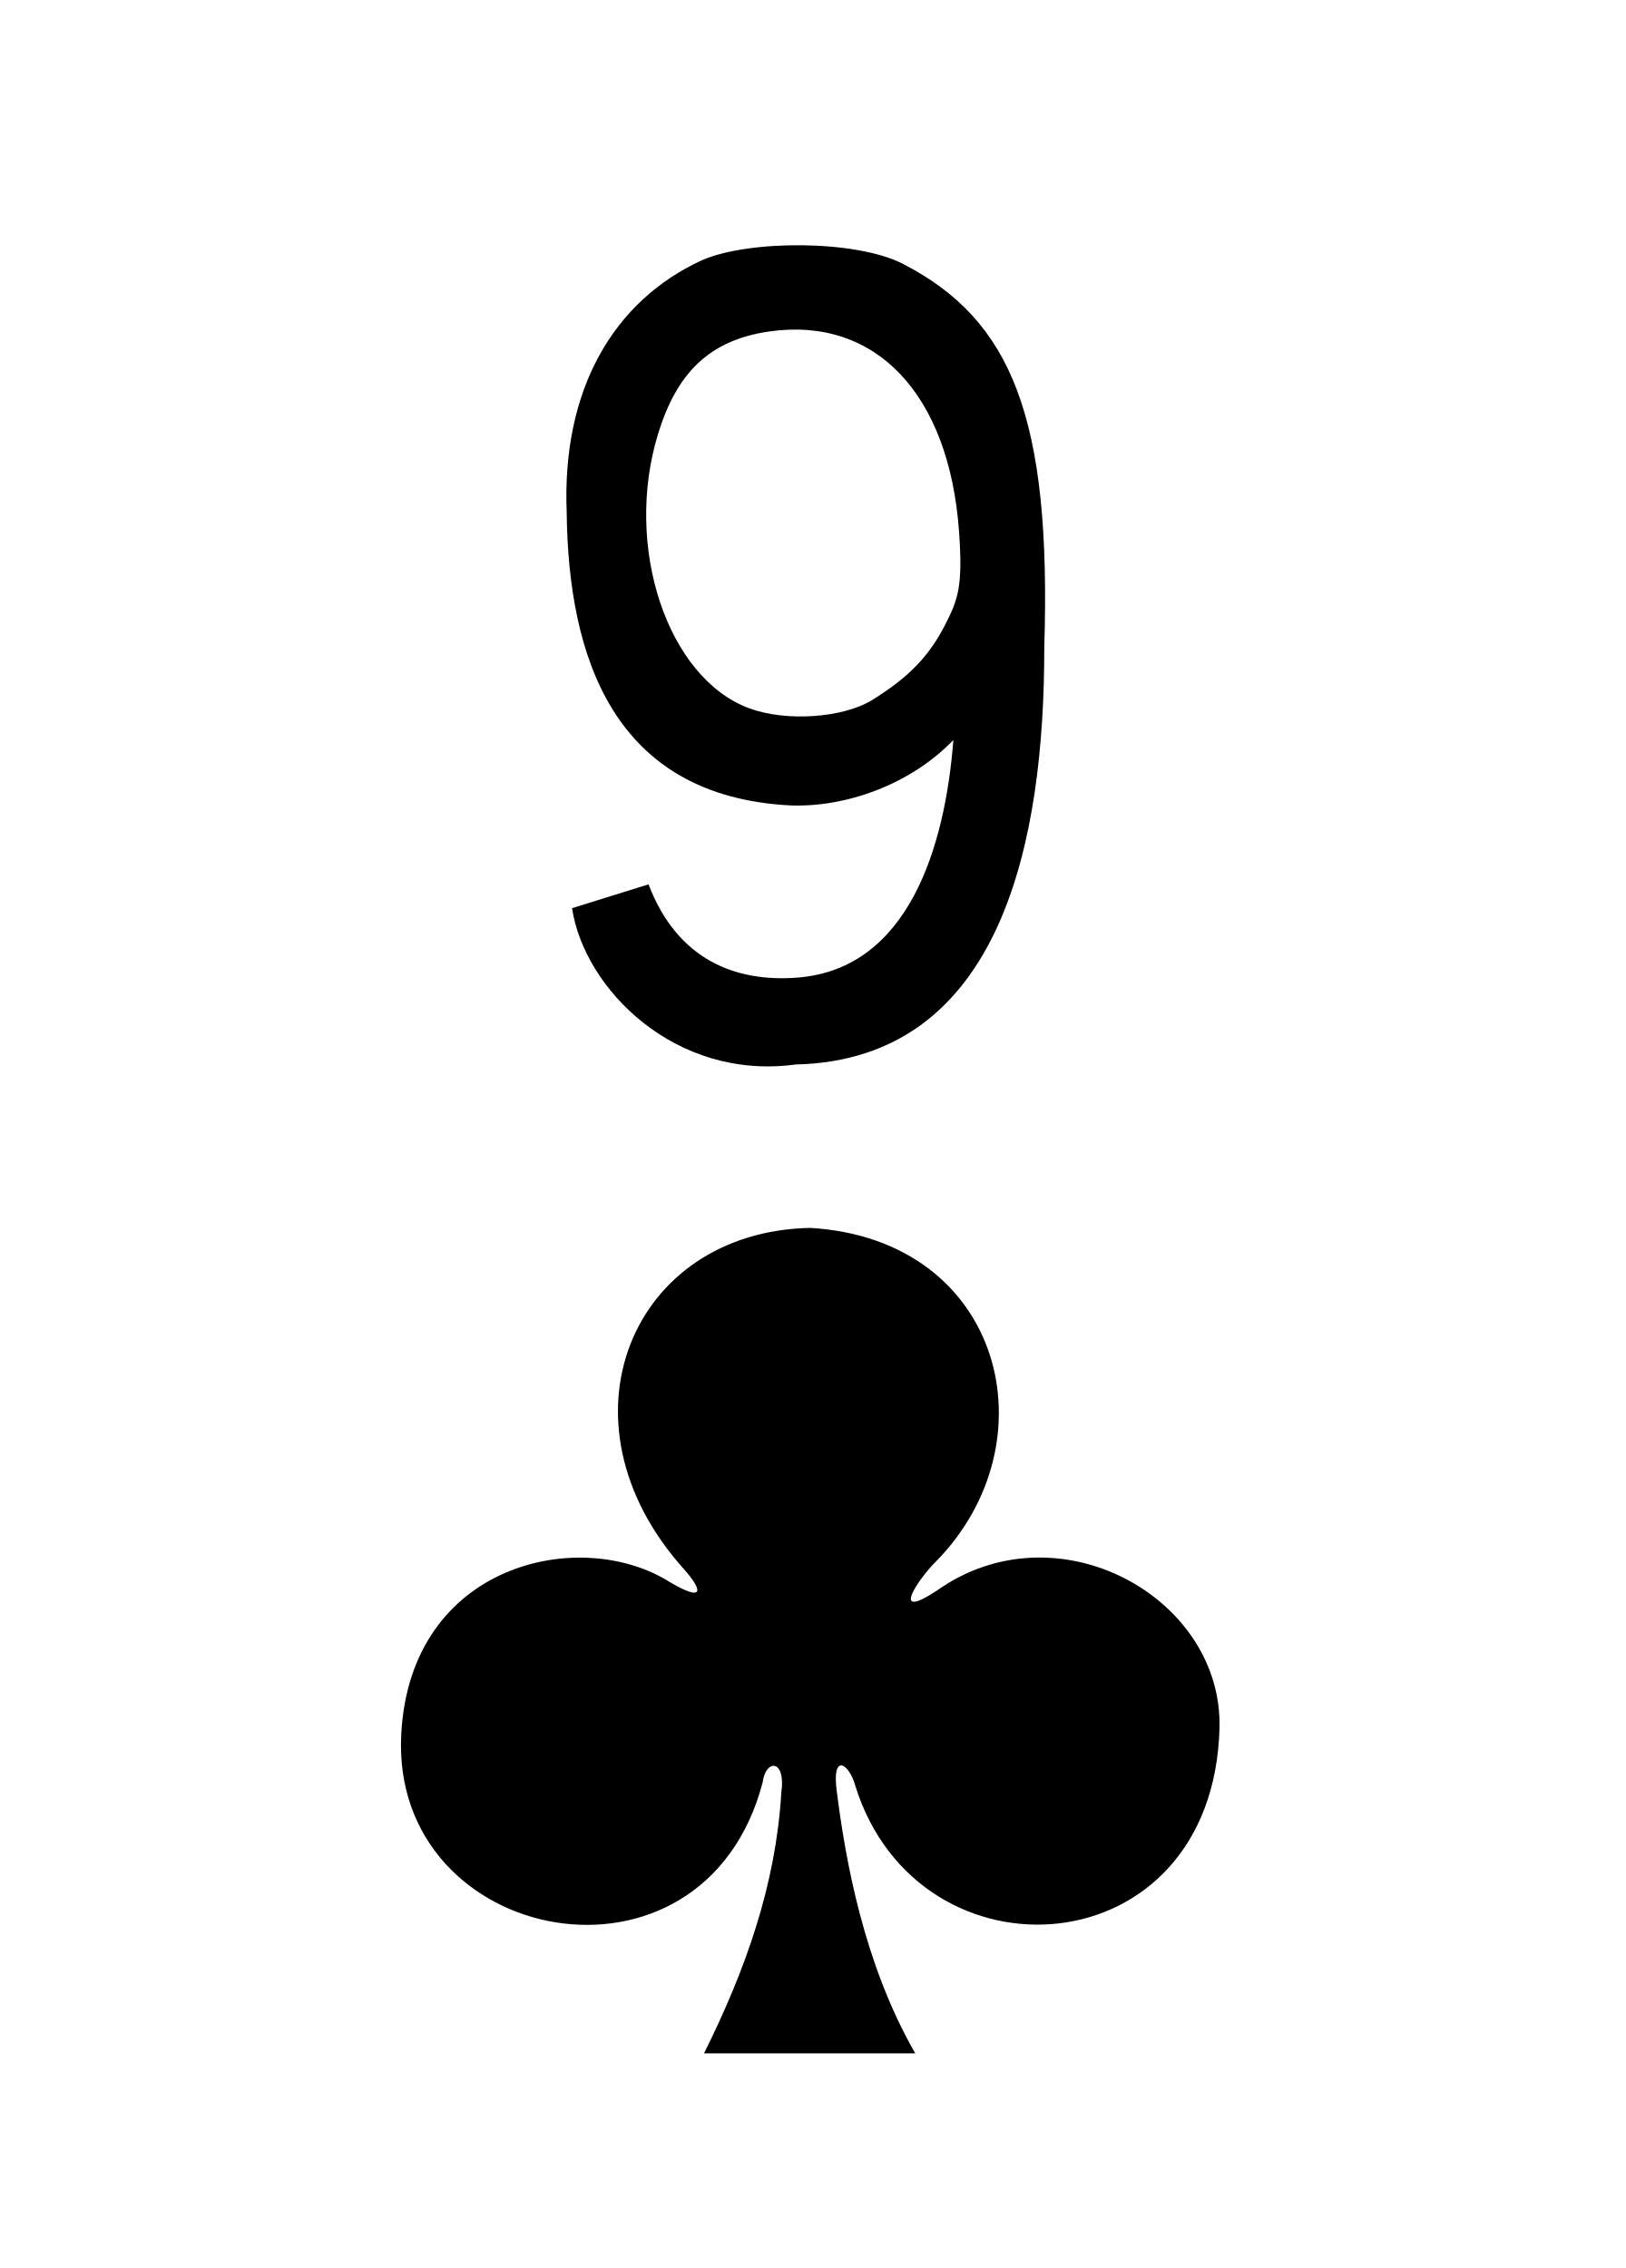
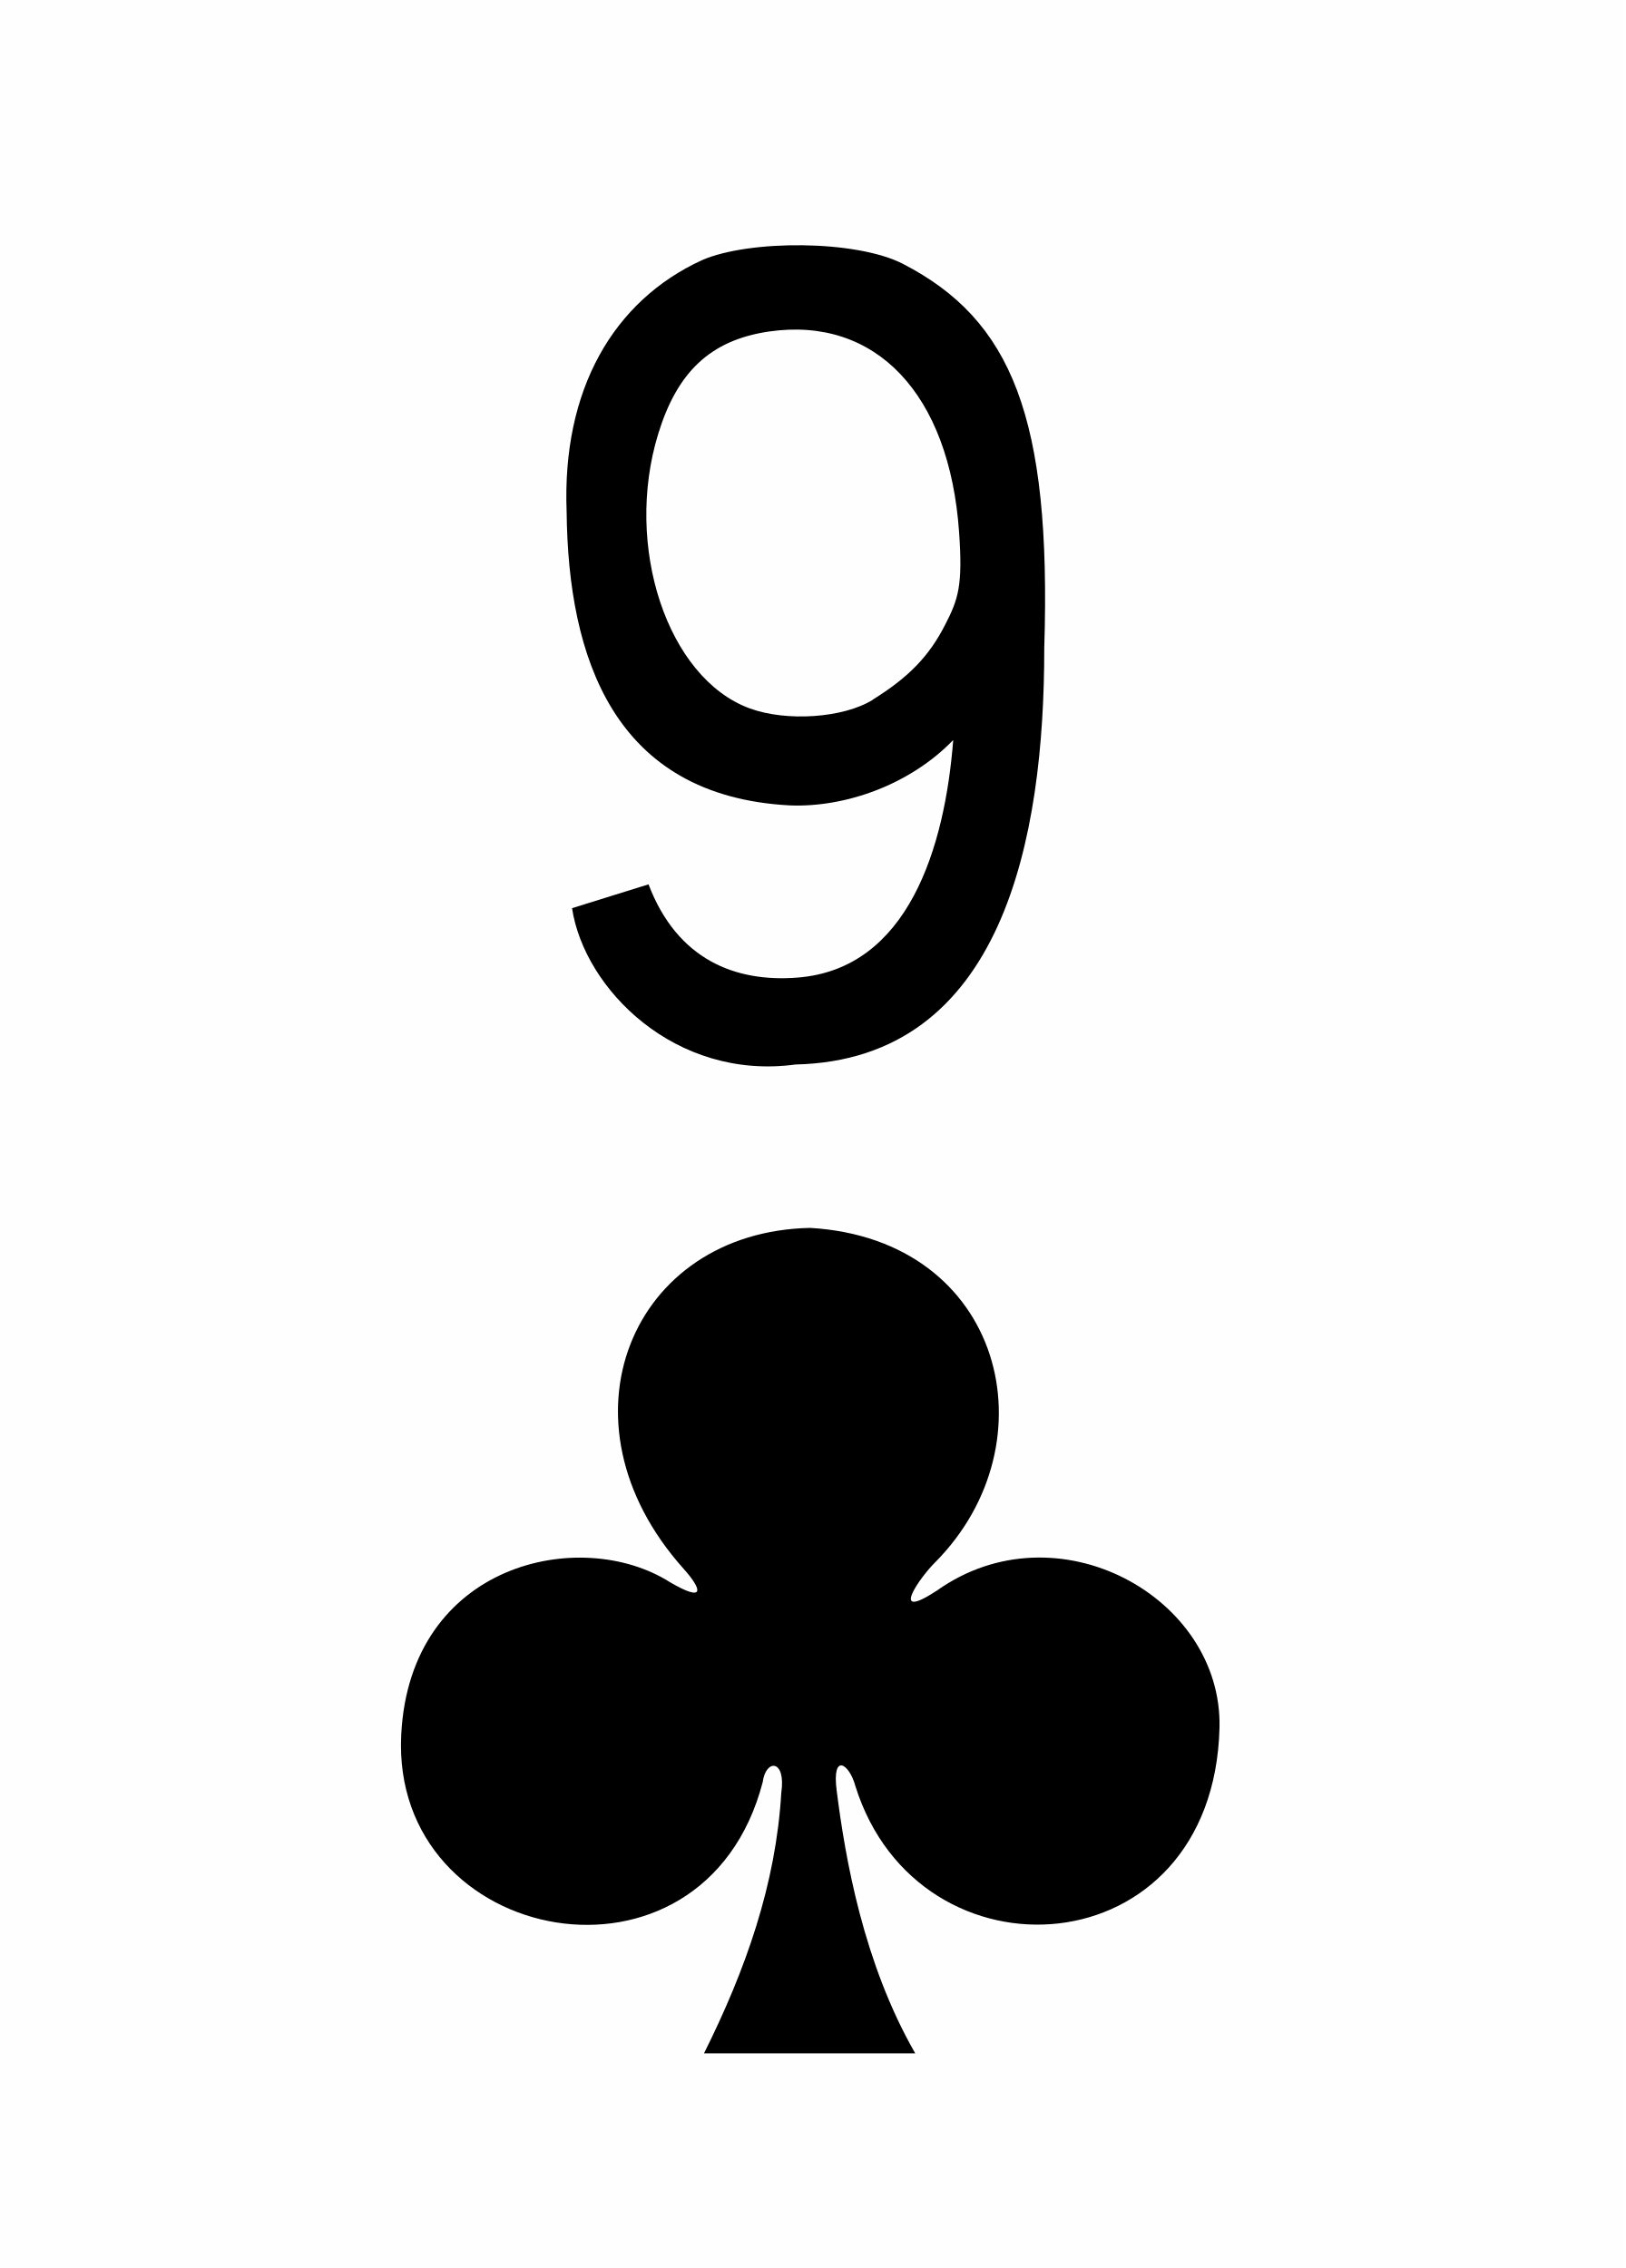
- <svg xmlns="http://www.w3.org/2000/svg" xmlns:xlink="http://www.w3.org/1999/xlink" version="1.2" baseProfile="tiny" width="225" height="314" viewBox="0 0 225 314" preserveAspectRatio="xMinYMin meet">
+ <svg xmlns="http://www.w3.org/2000/svg" xmlns:xlink="http://www.w3.org/1999/xlink" version="1.2" baseProfile="tiny" viewBox="0 0 225 314" width="225" height="314">
  <defs>
-     <style type="text/css">use { fill: black; } .maxi-card { display: none; } .mini-card { display: block; } @media (min-width: 75px) { .maxi-card { display: block; } .mini-card { display: none; } }</style>
-     <path id="suit" d="M20.976 57.14c2.88-5.774 4.976-11.7 5.348-18.036.342-2.33-1.074-2.37-1.288-.73C20.96 53.97-.727 49.745.02 35.08.622 23.182 12.44 20.624 18.6 24.513c2.435 1.434 2.296.575.968-.91C10.416 13.39 15.958.24 28.33 0c13.38.793 16.854 14.87 8.647 23.147-1.02.994-3.283 4.19.123 1.956 8.287-5.888 19.787.443 19.553 9.52-.434 16.74-20.84 17.987-25.203 4.007-.42-1.55-1.63-2.328-1.295.305.604 4.767 1.855 11.953 5.438 18.205H20.976z" />
-     <path id="numeral" d="M.224 26.224l3.025-.942c1.142 2.995 3.45 3.88 5.892 3.688 4.38-.34 5.836-5.147 6.164-9.397-1.707 1.772-4.273 2.674-6.46 2.586-6.98-.37-8.77-5.855-8.833-11.602C-.182 5.71 1.86 2.203 5.36.594 7.215-.22 11.46-.22 13.32.742c4.283 2.217 5.867 6.05 5.58 15.19.004 7.523-1.625 16.287-9.838 16.476-4.748.644-8.352-2.98-8.838-6.184zM12.11 17.98c1.428-.887 2.23-1.717 2.868-2.963.525-1.02.703-1.553.553-3.67-.384-5.456-3.298-8.547-7.523-7.933-2.356.344-3.644 1.64-4.382 4.05-1.367 4.45.364 9.656 3.606 10.854 1.465.54 3.717.386 4.88-.338z" />
+     <style>.maxi-card { display: none; } @media (min-width: 75px) { .maxi-card { display: block; } .mini-card { display: none; } }</style>
+     <path id="suit" d="M20.976 57.14c2.88-5.774 4.976-11.7 5.348-18.036.342-2.33-1.074-2.37-1.288-.73C20.96 53.97-.727 49.744.02 35.08.622 23.182 12.44 20.624 18.6 24.513c2.435 1.434 2.296.575.968-.91C10.416 13.39 15.958.24 28.33 0c13.38.793 16.854 14.87 8.647 23.147-1.02.994-3.283 4.19.123 1.956 8.287-5.888 19.787.443 19.553 9.52-.434 16.74-20.84 17.987-25.203 4.007-.42-1.55-1.63-2.328-1.295.305.604 4.767 1.855 11.953 5.438 18.205H20.976z" />
+     <path id="numeral" d="M.224 26.224l3.025-.942c1.14 2.995 3.45 3.88 5.89 3.688 4.38-.34 5.83-5.147 6.16-9.397-1.71 1.772-4.276 2.674-6.46 2.586C1.86 21.79.07 16.3.01 10.55-.18 5.71 1.86 2.202 5.36.592c1.855-.812 6.1-.812 7.96.15 4.283 2.217 5.867 6.05 5.58 15.19.004 7.523-1.625 16.287-9.838 16.476-4.748.644-8.352-2.98-8.838-6.184zM12.11 17.98c1.428-.887 2.23-1.717 2.868-2.963.525-1.02.703-1.553.553-3.67-.38-5.457-3.29-8.547-7.52-7.933-2.35.344-3.64 1.64-4.38 4.05-1.364 4.45.367 9.656 3.61 10.854 1.464.54 3.716.386 4.88-.338z" />
  </defs>
  <rect width="100%" height="100%" fill="#fefefe" />
  <g class="mini-card">
    <use xlink:href="#numeral" transform="matrix(3.5 0 0 3.5 78.4 33.95)" />
    <use xlink:href="#suit" transform="matrix(2 0 0 2 55.5 170)" />
  </g>
  <g class="maxi-card">
    <use xlink:href="#numeral" transform="translate(7 12)" />
    <use xlink:href="#suit" transform="matrix(.4 0 0 .4 6 51)" />
    <use xlink:href="#numeral" transform="matrix(-1 0 0 -1 218 302)" />
    <use xlink:href="#suit" transform="matrix(-.4 0 0 -.4 218 263)" />
    <use xlink:href="#suit" transform="translate(34 28)" />
    <use xlink:href="#suit" transform="translate(34 95)" />
    <use xlink:href="#suit" transform="matrix(-1 0 0 -1 91 221)" />
    <use xlink:href="#suit" transform="matrix(-1 0 0 -1 91 286)" />
    <use xlink:href="#suit" transform="translate(84 120.5)" />
    <use xlink:href="#suit" transform="translate(134 28)" />
    <use xlink:href="#suit" transform="translate(134 95)" />
    <use xlink:href="#suit" transform="matrix(-1 0 0 -1 191 221)" />
    <use xlink:href="#suit" transform="matrix(-1 0 0 -1 191 286)" />
  </g>
</svg>
